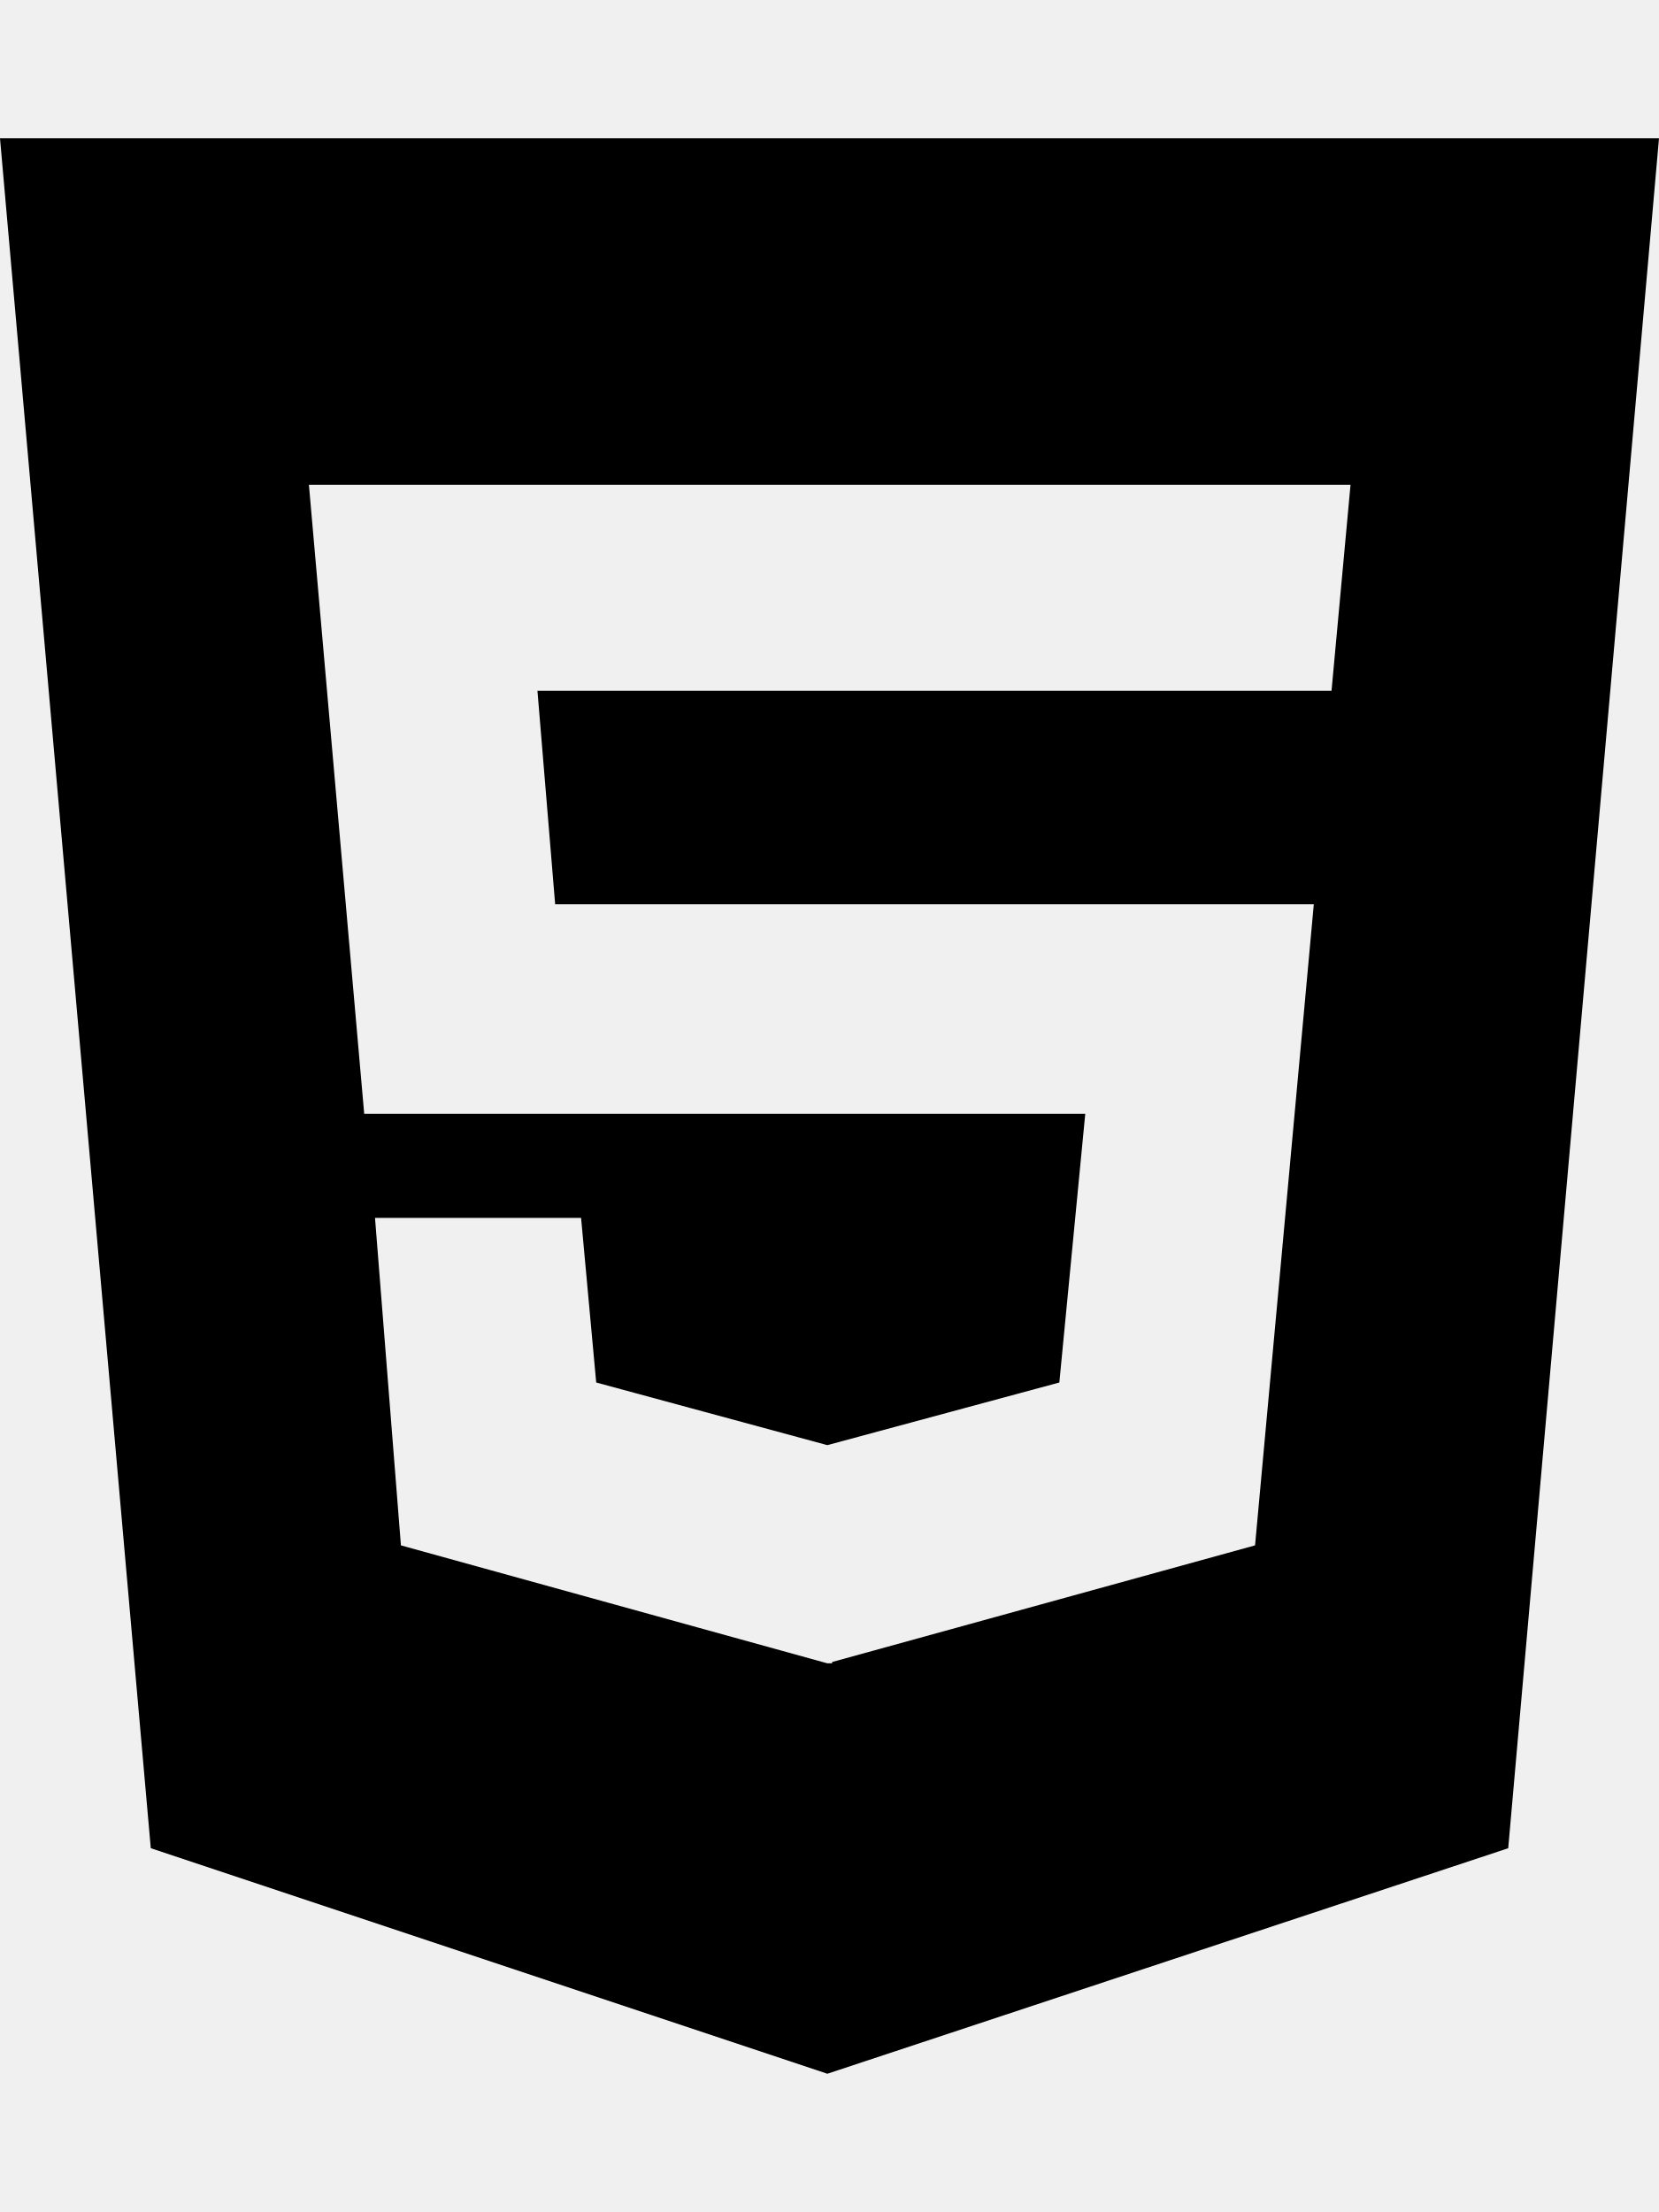
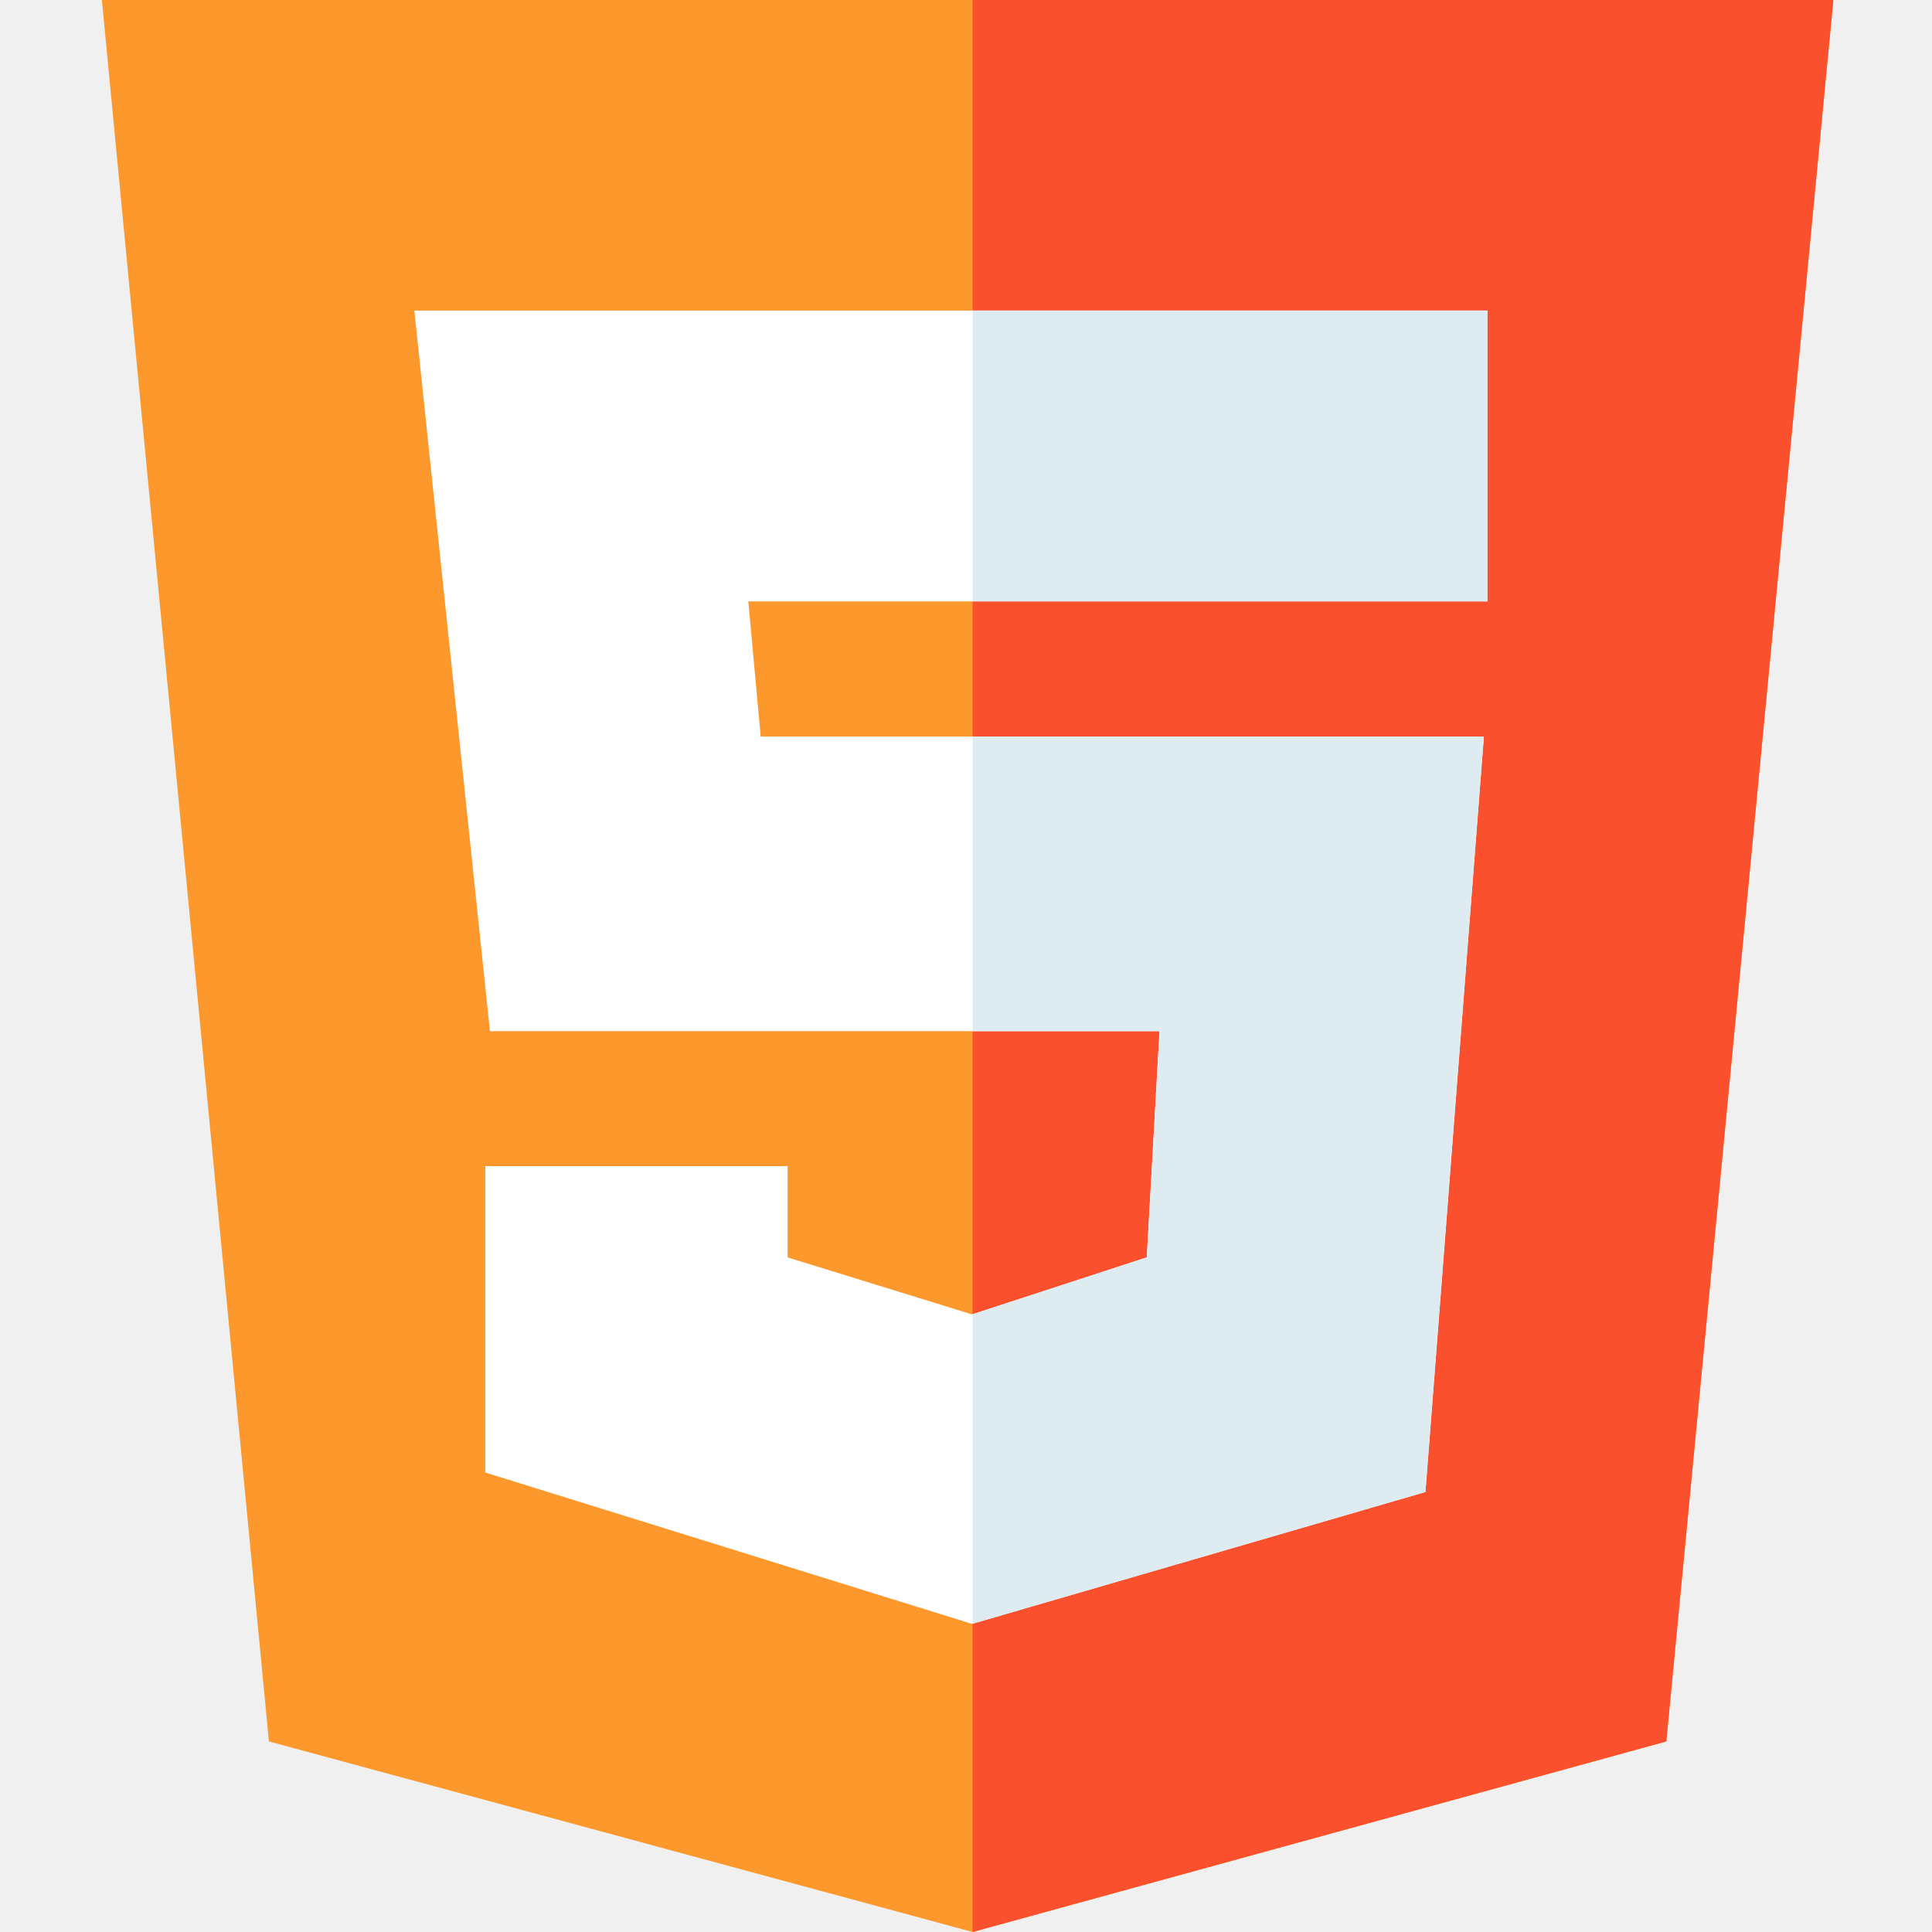
- <svg xmlns="http://www.w3.org/2000/svg" aria-hidden="true" focusable="false" data-prefix="fab" data-icon="html5" class="svg-inline--fa fa-html5 fa-w-12" role="img" viewBox="0 0 384 512">
-   <path fill="currentColor" d="M0 32l34.9 395.8L191.5 480l157.6-52.2L384 32H0zm308.2 127.9H124.4l4.1 49.4h175.6l-13.6 148.4-97.9 27v.3h-1.1l-98.7-27.3-6-75.8h47.7L138 320l53.5 14.5 53.7-14.5 6-62.2H84.3L71.5 112.2h241.1l-4.4 47.7z" />
+ <svg xmlns="http://www.w3.org/2000/svg" height="512pt" viewBox="-27 0 512 512" width="512pt">
+   <path d="m0 0 44.266 461.5 186.48 50.5 183.844-50.5 44.266-461.5zm0 0" fill="#fd982c" />
+   <path d="m230.746 0v512l183.844-50.5 44.266-461.5zm0 0" fill="#fa502e" />
+   <path d="m367.172 159.379-195.859-.004 3.277 35.828h191.652l-15.488 200.191-120.172 34.953-128.984-40.117v-81.184h80.125v24.18l48.875 15.102 46.309-15.113 3.371-59.941h-177.438l-20.031-190.965h284.363zm0 0" fill="#fff" />
+   <g fill="#deecf1">
+     <path d="m230.746 82.309h136.426v77.07h-136.426zm0 0" />
+     <path d="m280.277 273.273-3.371 59.941-46.16 15.066v82.02l120.008-34.906 15.488-200.191h-135.496v78.07zm0 0" />
+   </g>
</svg>
